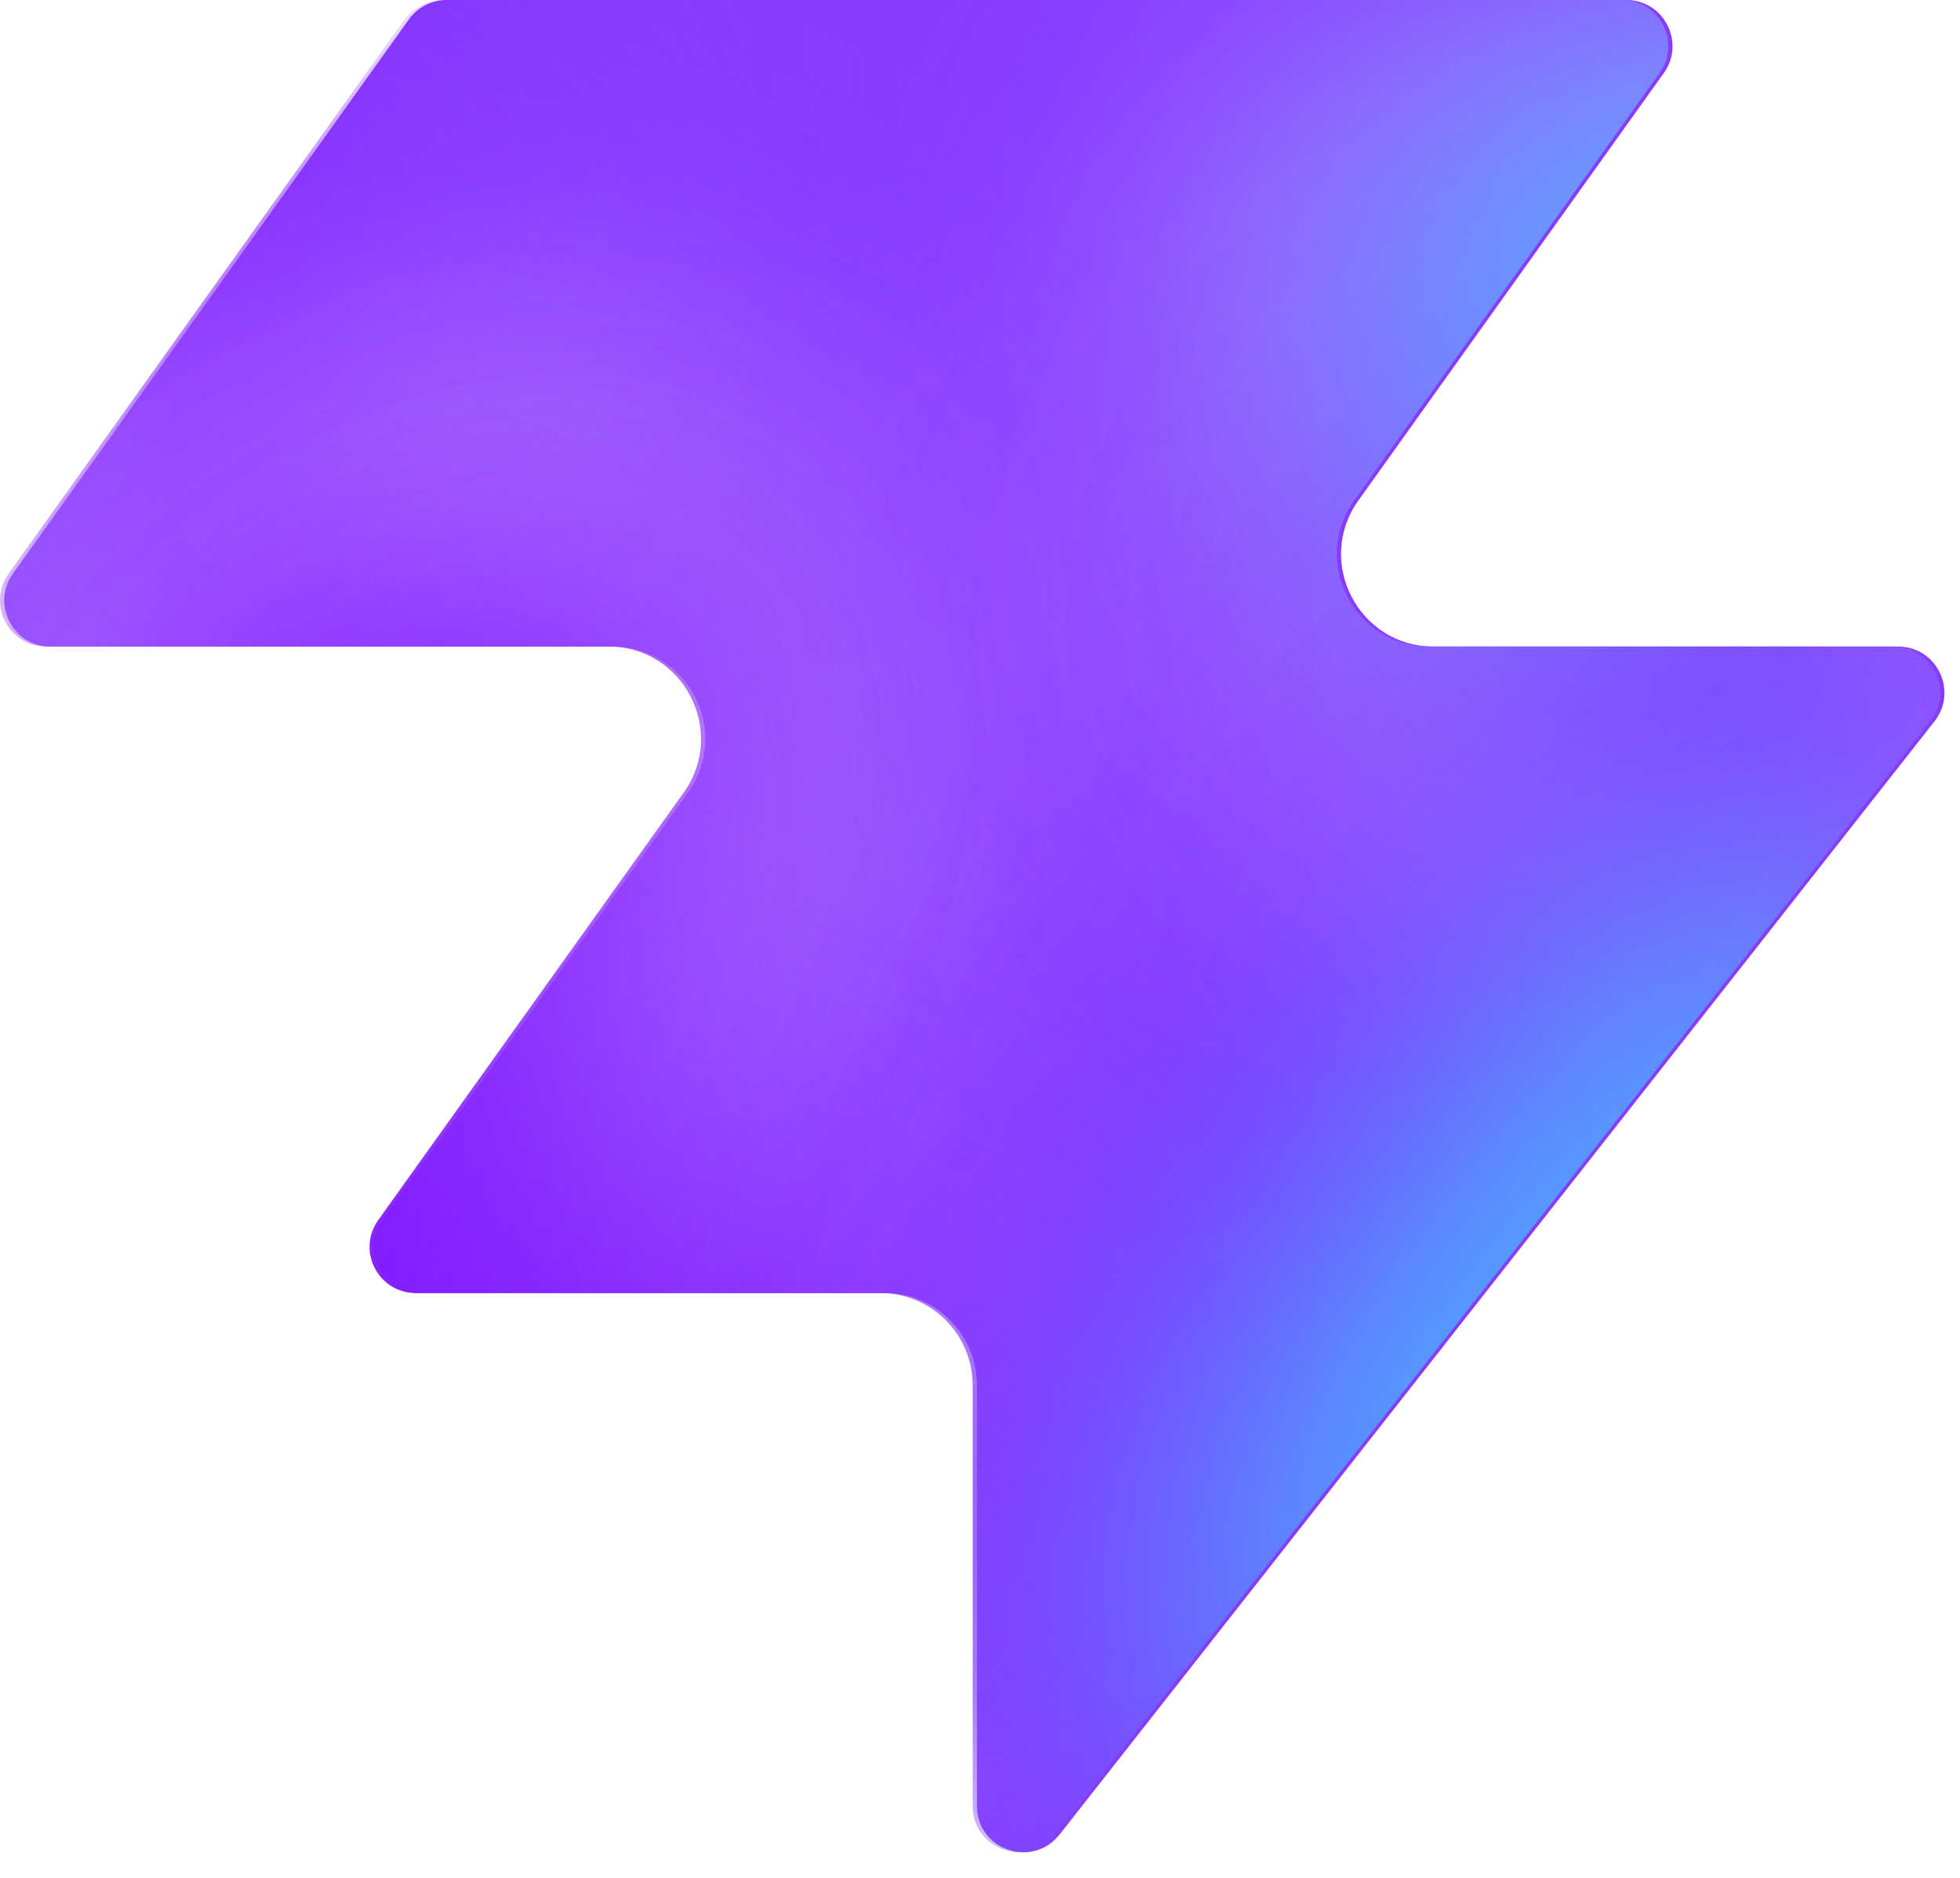
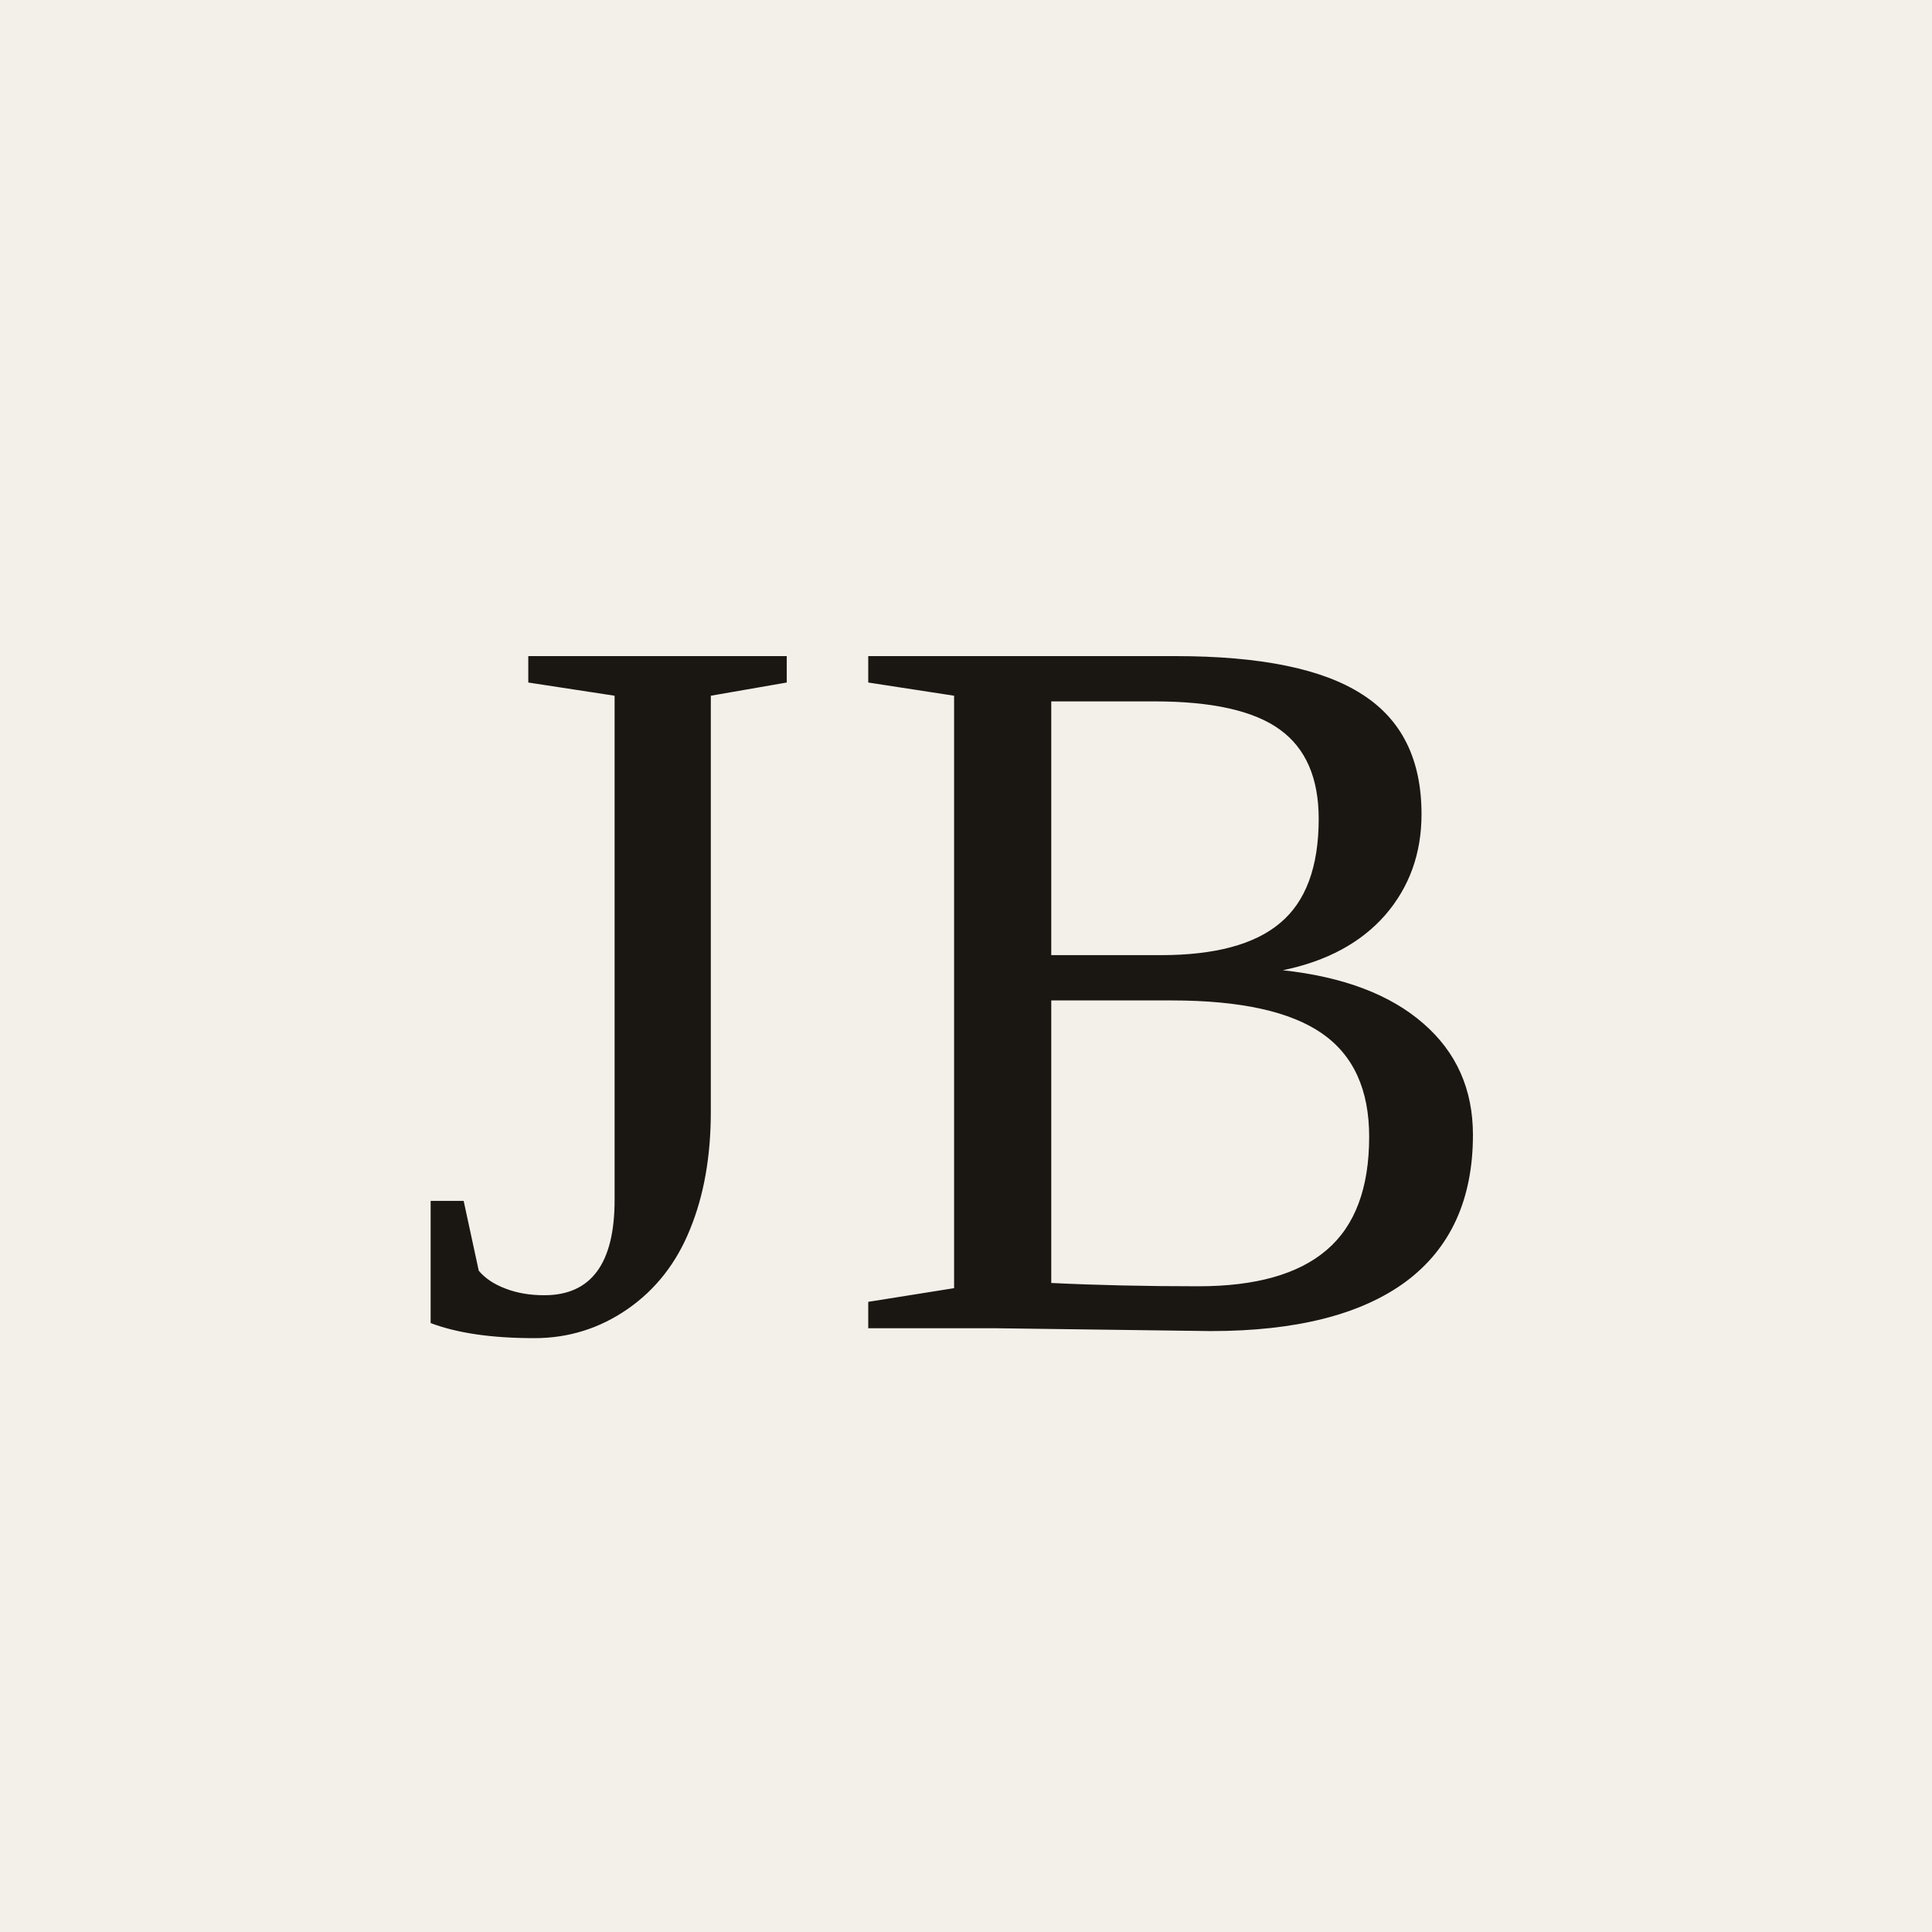
- <svg xmlns="http://www.w3.org/2000/svg" width="48" height="46" fill="none" viewBox="0 0 48 46">
-   <path fill="#863bff" d="M25.946 44.938c-.664.845-2.021.375-2.021-.698V33.937a2.26 2.26 0 0 0-2.262-2.262H10.287c-.92 0-1.456-1.04-.92-1.788l7.48-10.471c1.07-1.497 0-3.578-1.842-3.578H1.237c-.92 0-1.456-1.04-.92-1.788L10.013.474c.214-.297.556-.474.92-.474h28.894c.92 0 1.456 1.04.92 1.788l-7.48 10.471c-1.07 1.498 0 3.579 1.842 3.579h11.377c.943 0 1.473 1.088.89 1.83L25.947 44.94z" style="fill:#863bff;fill:color(display-p3 .525 .23 1);fill-opacity:1" />
-   <mask id="a" width="48" height="46" x="0" y="0" maskUnits="userSpaceOnUse" style="mask-type:alpha">
-     <path fill="#000" d="M25.842 44.938c-.664.844-2.021.375-2.021-.698V33.937a2.26 2.26 0 0 0-2.262-2.262H10.183c-.92 0-1.456-1.04-.92-1.788l7.48-10.471c1.07-1.498 0-3.579-1.842-3.579H1.133c-.92 0-1.456-1.04-.92-1.787L9.91.473c.214-.297.556-.474.92-.474h28.894c.92 0 1.456 1.04.92 1.788l-7.48 10.471c-1.07 1.498 0 3.578 1.842 3.578h11.377c.943 0 1.473 1.088.89 1.832L25.843 44.94z" style="fill:#000;fill-opacity:1" />
-   </mask>
-   <g mask="url(#a)">
-     <g filter="url(#b)">
-       <ellipse cx="5.508" cy="14.704" fill="#ede6ff" rx="5.508" ry="14.704" style="fill:#ede6ff;fill:color(display-p3 .927 .903 1);fill-opacity:1" transform="matrix(.00324 1 1 -.00324 -4.47 31.516)" />
-     </g>
-     <g filter="url(#c)">
-       <ellipse cx="10.399" cy="29.851" fill="#ede6ff" rx="10.399" ry="29.851" style="fill:#ede6ff;fill:color(display-p3 .927 .903 1);fill-opacity:1" transform="matrix(.00324 1 1 -.00324 -39.328 7.883)" />
-     </g>
-     <g filter="url(#d)">
-       <ellipse cx="5.508" cy="30.487" fill="#7e14ff" rx="5.508" ry="30.487" style="fill:#7e14ff;fill:color(display-p3 .492 .077 1);fill-opacity:1" transform="rotate(89.814 -25.913 -14.639)scale(1 -1)" />
-     </g>
-     <g filter="url(#e)">
-       <ellipse cx="5.508" cy="30.599" fill="#7e14ff" rx="5.508" ry="30.599" style="fill:#7e14ff;fill:color(display-p3 .492 .077 1);fill-opacity:1" transform="rotate(89.814 -32.644 -3.334)scale(1 -1)" />
-     </g>
-     <g filter="url(#f)">
-       <ellipse cx="5.508" cy="30.599" fill="#7e14ff" rx="5.508" ry="30.599" style="fill:#7e14ff;fill:color(display-p3 .492 .077 1);fill-opacity:1" transform="matrix(.00324 1 1 -.00324 -34.34 30.47)" />
-     </g>
-     <g filter="url(#g)">
-       <ellipse cx="14.072" cy="22.078" fill="#ede6ff" rx="14.072" ry="22.078" style="fill:#ede6ff;fill:color(display-p3 .927 .903 1);fill-opacity:1" transform="rotate(93.35 24.506 48.493)scale(-1 1)" />
-     </g>
-     <g filter="url(#h)">
-       <ellipse cx="3.47" cy="21.501" fill="#7e14ff" rx="3.47" ry="21.501" style="fill:#7e14ff;fill:color(display-p3 .492 .077 1);fill-opacity:1" transform="rotate(89.009 28.708 47.59)scale(-1 1)" />
-     </g>
-     <g filter="url(#i)">
-       <ellipse cx="3.47" cy="21.501" fill="#7e14ff" rx="3.47" ry="21.501" style="fill:#7e14ff;fill:color(display-p3 .492 .077 1);fill-opacity:1" transform="rotate(89.009 28.708 47.59)scale(-1 1)" />
-     </g>
-     <g filter="url(#j)">
-       <ellipse cx=".387" cy="8.972" fill="#7e14ff" rx="4.407" ry="29.108" style="fill:#7e14ff;fill:color(display-p3 .492 .077 1);fill-opacity:1" transform="rotate(39.51 .387 8.972)" />
-     </g>
-     <g filter="url(#k)">
-       <ellipse cx="47.523" cy="-6.092" fill="#7e14ff" rx="4.407" ry="29.108" style="fill:#7e14ff;fill:color(display-p3 .492 .077 1);fill-opacity:1" transform="rotate(37.892 47.523 -6.092)" />
-     </g>
-     <g filter="url(#l)">
-       <ellipse cx="41.412" cy="6.333" fill="#47bfff" rx="5.971" ry="9.665" style="fill:#47bfff;fill:color(display-p3 .28 .748 1);fill-opacity:1" transform="rotate(37.892 41.412 6.333)" />
-     </g>
-     <g filter="url(#m)">
-       <ellipse cx="-1.879" cy="38.332" fill="#7e14ff" rx="4.407" ry="29.108" style="fill:#7e14ff;fill:color(display-p3 .492 .077 1);fill-opacity:1" transform="rotate(37.892 -1.88 38.332)" />
-     </g>
-     <g filter="url(#n)">
-       <ellipse cx="-1.879" cy="38.332" fill="#7e14ff" rx="4.407" ry="29.108" style="fill:#7e14ff;fill:color(display-p3 .492 .077 1);fill-opacity:1" transform="rotate(37.892 -1.88 38.332)" />
-     </g>
-     <g filter="url(#o)">
-       <ellipse cx="35.651" cy="29.907" fill="#7e14ff" rx="4.407" ry="29.108" style="fill:#7e14ff;fill:color(display-p3 .492 .077 1);fill-opacity:1" transform="rotate(37.892 35.651 29.907)" />
-     </g>
-     <g filter="url(#p)">
-       <ellipse cx="38.418" cy="32.4" fill="#47bfff" rx="5.971" ry="15.297" style="fill:#47bfff;fill:color(display-p3 .28 .748 1);fill-opacity:1" transform="rotate(37.892 38.418 32.4)" />
-     </g>
-   </g>
-   <defs>
-     <filter id="b" width="60.045" height="41.654" x="-19.77" y="16.149" color-interpolation-filters="sRGB" filterUnits="userSpaceOnUse">
-       <feFlood flood-opacity="0" result="BackgroundImageFix" />
-       <feBlend in="SourceGraphic" in2="BackgroundImageFix" result="shape" />
-       <feGaussianBlur result="effect1_foregroundBlur_2002_17158" stdDeviation="7.659" />
-     </filter>
-     <filter id="c" width="90.34" height="51.437" x="-54.613" y="-7.533" color-interpolation-filters="sRGB" filterUnits="userSpaceOnUse">
-       <feFlood flood-opacity="0" result="BackgroundImageFix" />
-       <feBlend in="SourceGraphic" in2="BackgroundImageFix" result="shape" />
-       <feGaussianBlur result="effect1_foregroundBlur_2002_17158" stdDeviation="7.659" />
-     </filter>
-     <filter id="d" width="79.355" height="29.4" x="-49.64" y="2.03" color-interpolation-filters="sRGB" filterUnits="userSpaceOnUse">
-       <feFlood flood-opacity="0" result="BackgroundImageFix" />
-       <feBlend in="SourceGraphic" in2="BackgroundImageFix" result="shape" />
-       <feGaussianBlur result="effect1_foregroundBlur_2002_17158" stdDeviation="4.596" />
-     </filter>
-     <filter id="e" width="79.579" height="29.4" x="-45.045" y="20.029" color-interpolation-filters="sRGB" filterUnits="userSpaceOnUse">
-       <feFlood flood-opacity="0" result="BackgroundImageFix" />
-       <feBlend in="SourceGraphic" in2="BackgroundImageFix" result="shape" />
-       <feGaussianBlur result="effect1_foregroundBlur_2002_17158" stdDeviation="4.596" />
-     </filter>
-     <filter id="f" width="79.579" height="29.4" x="-43.513" y="21.178" color-interpolation-filters="sRGB" filterUnits="userSpaceOnUse">
-       <feFlood flood-opacity="0" result="BackgroundImageFix" />
-       <feBlend in="SourceGraphic" in2="BackgroundImageFix" result="shape" />
-       <feGaussianBlur result="effect1_foregroundBlur_2002_17158" stdDeviation="4.596" />
-     </filter>
-     <filter id="g" width="74.749" height="58.852" x="15.756" y="-17.901" color-interpolation-filters="sRGB" filterUnits="userSpaceOnUse">
-       <feFlood flood-opacity="0" result="BackgroundImageFix" />
-       <feBlend in="SourceGraphic" in2="BackgroundImageFix" result="shape" />
-       <feGaussianBlur result="effect1_foregroundBlur_2002_17158" stdDeviation="7.659" />
-     </filter>
-     <filter id="h" width="61.377" height="25.362" x="23.548" y="2.284" color-interpolation-filters="sRGB" filterUnits="userSpaceOnUse">
-       <feFlood flood-opacity="0" result="BackgroundImageFix" />
-       <feBlend in="SourceGraphic" in2="BackgroundImageFix" result="shape" />
-       <feGaussianBlur result="effect1_foregroundBlur_2002_17158" stdDeviation="4.596" />
-     </filter>
-     <filter id="i" width="61.377" height="25.362" x="23.548" y="2.284" color-interpolation-filters="sRGB" filterUnits="userSpaceOnUse">
-       <feFlood flood-opacity="0" result="BackgroundImageFix" />
-       <feBlend in="SourceGraphic" in2="BackgroundImageFix" result="shape" />
-       <feGaussianBlur result="effect1_foregroundBlur_2002_17158" stdDeviation="4.596" />
-     </filter>
-     <filter id="j" width="56.045" height="63.649" x="-27.636" y="-22.853" color-interpolation-filters="sRGB" filterUnits="userSpaceOnUse">
-       <feFlood flood-opacity="0" result="BackgroundImageFix" />
-       <feBlend in="SourceGraphic" in2="BackgroundImageFix" result="shape" />
-       <feGaussianBlur result="effect1_foregroundBlur_2002_17158" stdDeviation="4.596" />
-     </filter>
-     <filter id="k" width="54.814" height="64.646" x="20.116" y="-38.415" color-interpolation-filters="sRGB" filterUnits="userSpaceOnUse">
-       <feFlood flood-opacity="0" result="BackgroundImageFix" />
-       <feBlend in="SourceGraphic" in2="BackgroundImageFix" result="shape" />
-       <feGaussianBlur result="effect1_foregroundBlur_2002_17158" stdDeviation="4.596" />
-     </filter>
-     <filter id="l" width="33.541" height="35.313" x="24.641" y="-11.323" color-interpolation-filters="sRGB" filterUnits="userSpaceOnUse">
-       <feFlood flood-opacity="0" result="BackgroundImageFix" />
-       <feBlend in="SourceGraphic" in2="BackgroundImageFix" result="shape" />
-       <feGaussianBlur result="effect1_foregroundBlur_2002_17158" stdDeviation="4.596" />
-     </filter>
-     <filter id="m" width="54.814" height="64.646" x="-29.286" y="6.009" color-interpolation-filters="sRGB" filterUnits="userSpaceOnUse">
-       <feFlood flood-opacity="0" result="BackgroundImageFix" />
-       <feBlend in="SourceGraphic" in2="BackgroundImageFix" result="shape" />
-       <feGaussianBlur result="effect1_foregroundBlur_2002_17158" stdDeviation="4.596" />
-     </filter>
-     <filter id="n" width="54.814" height="64.646" x="-29.286" y="6.009" color-interpolation-filters="sRGB" filterUnits="userSpaceOnUse">
-       <feFlood flood-opacity="0" result="BackgroundImageFix" />
-       <feBlend in="SourceGraphic" in2="BackgroundImageFix" result="shape" />
-       <feGaussianBlur result="effect1_foregroundBlur_2002_17158" stdDeviation="4.596" />
-     </filter>
-     <filter id="o" width="54.814" height="64.646" x="8.244" y="-2.416" color-interpolation-filters="sRGB" filterUnits="userSpaceOnUse">
-       <feFlood flood-opacity="0" result="BackgroundImageFix" />
-       <feBlend in="SourceGraphic" in2="BackgroundImageFix" result="shape" />
-       <feGaussianBlur result="effect1_foregroundBlur_2002_17158" stdDeviation="4.596" />
-     </filter>
-     <filter id="p" width="39.409" height="43.623" x="18.713" y="10.588" color-interpolation-filters="sRGB" filterUnits="userSpaceOnUse">
-       <feFlood flood-opacity="0" result="BackgroundImageFix" />
-       <feBlend in="SourceGraphic" in2="BackgroundImageFix" result="shape" />
-       <feGaussianBlur result="effect1_foregroundBlur_2002_17158" stdDeviation="4.596" />
-     </filter>
-   </defs>
+ <svg xmlns="http://www.w3.org/2000/svg" viewBox="0 0 64 64">
+   <rect width="64" height="64" fill="#F3F0EA" />
+   <text x="32" y="44" text-anchor="middle" font-family="Georgia, 'Times New Roman', serif" font-size="34" letter-spacing="1" fill="#1A1713">JB</text>
</svg>
